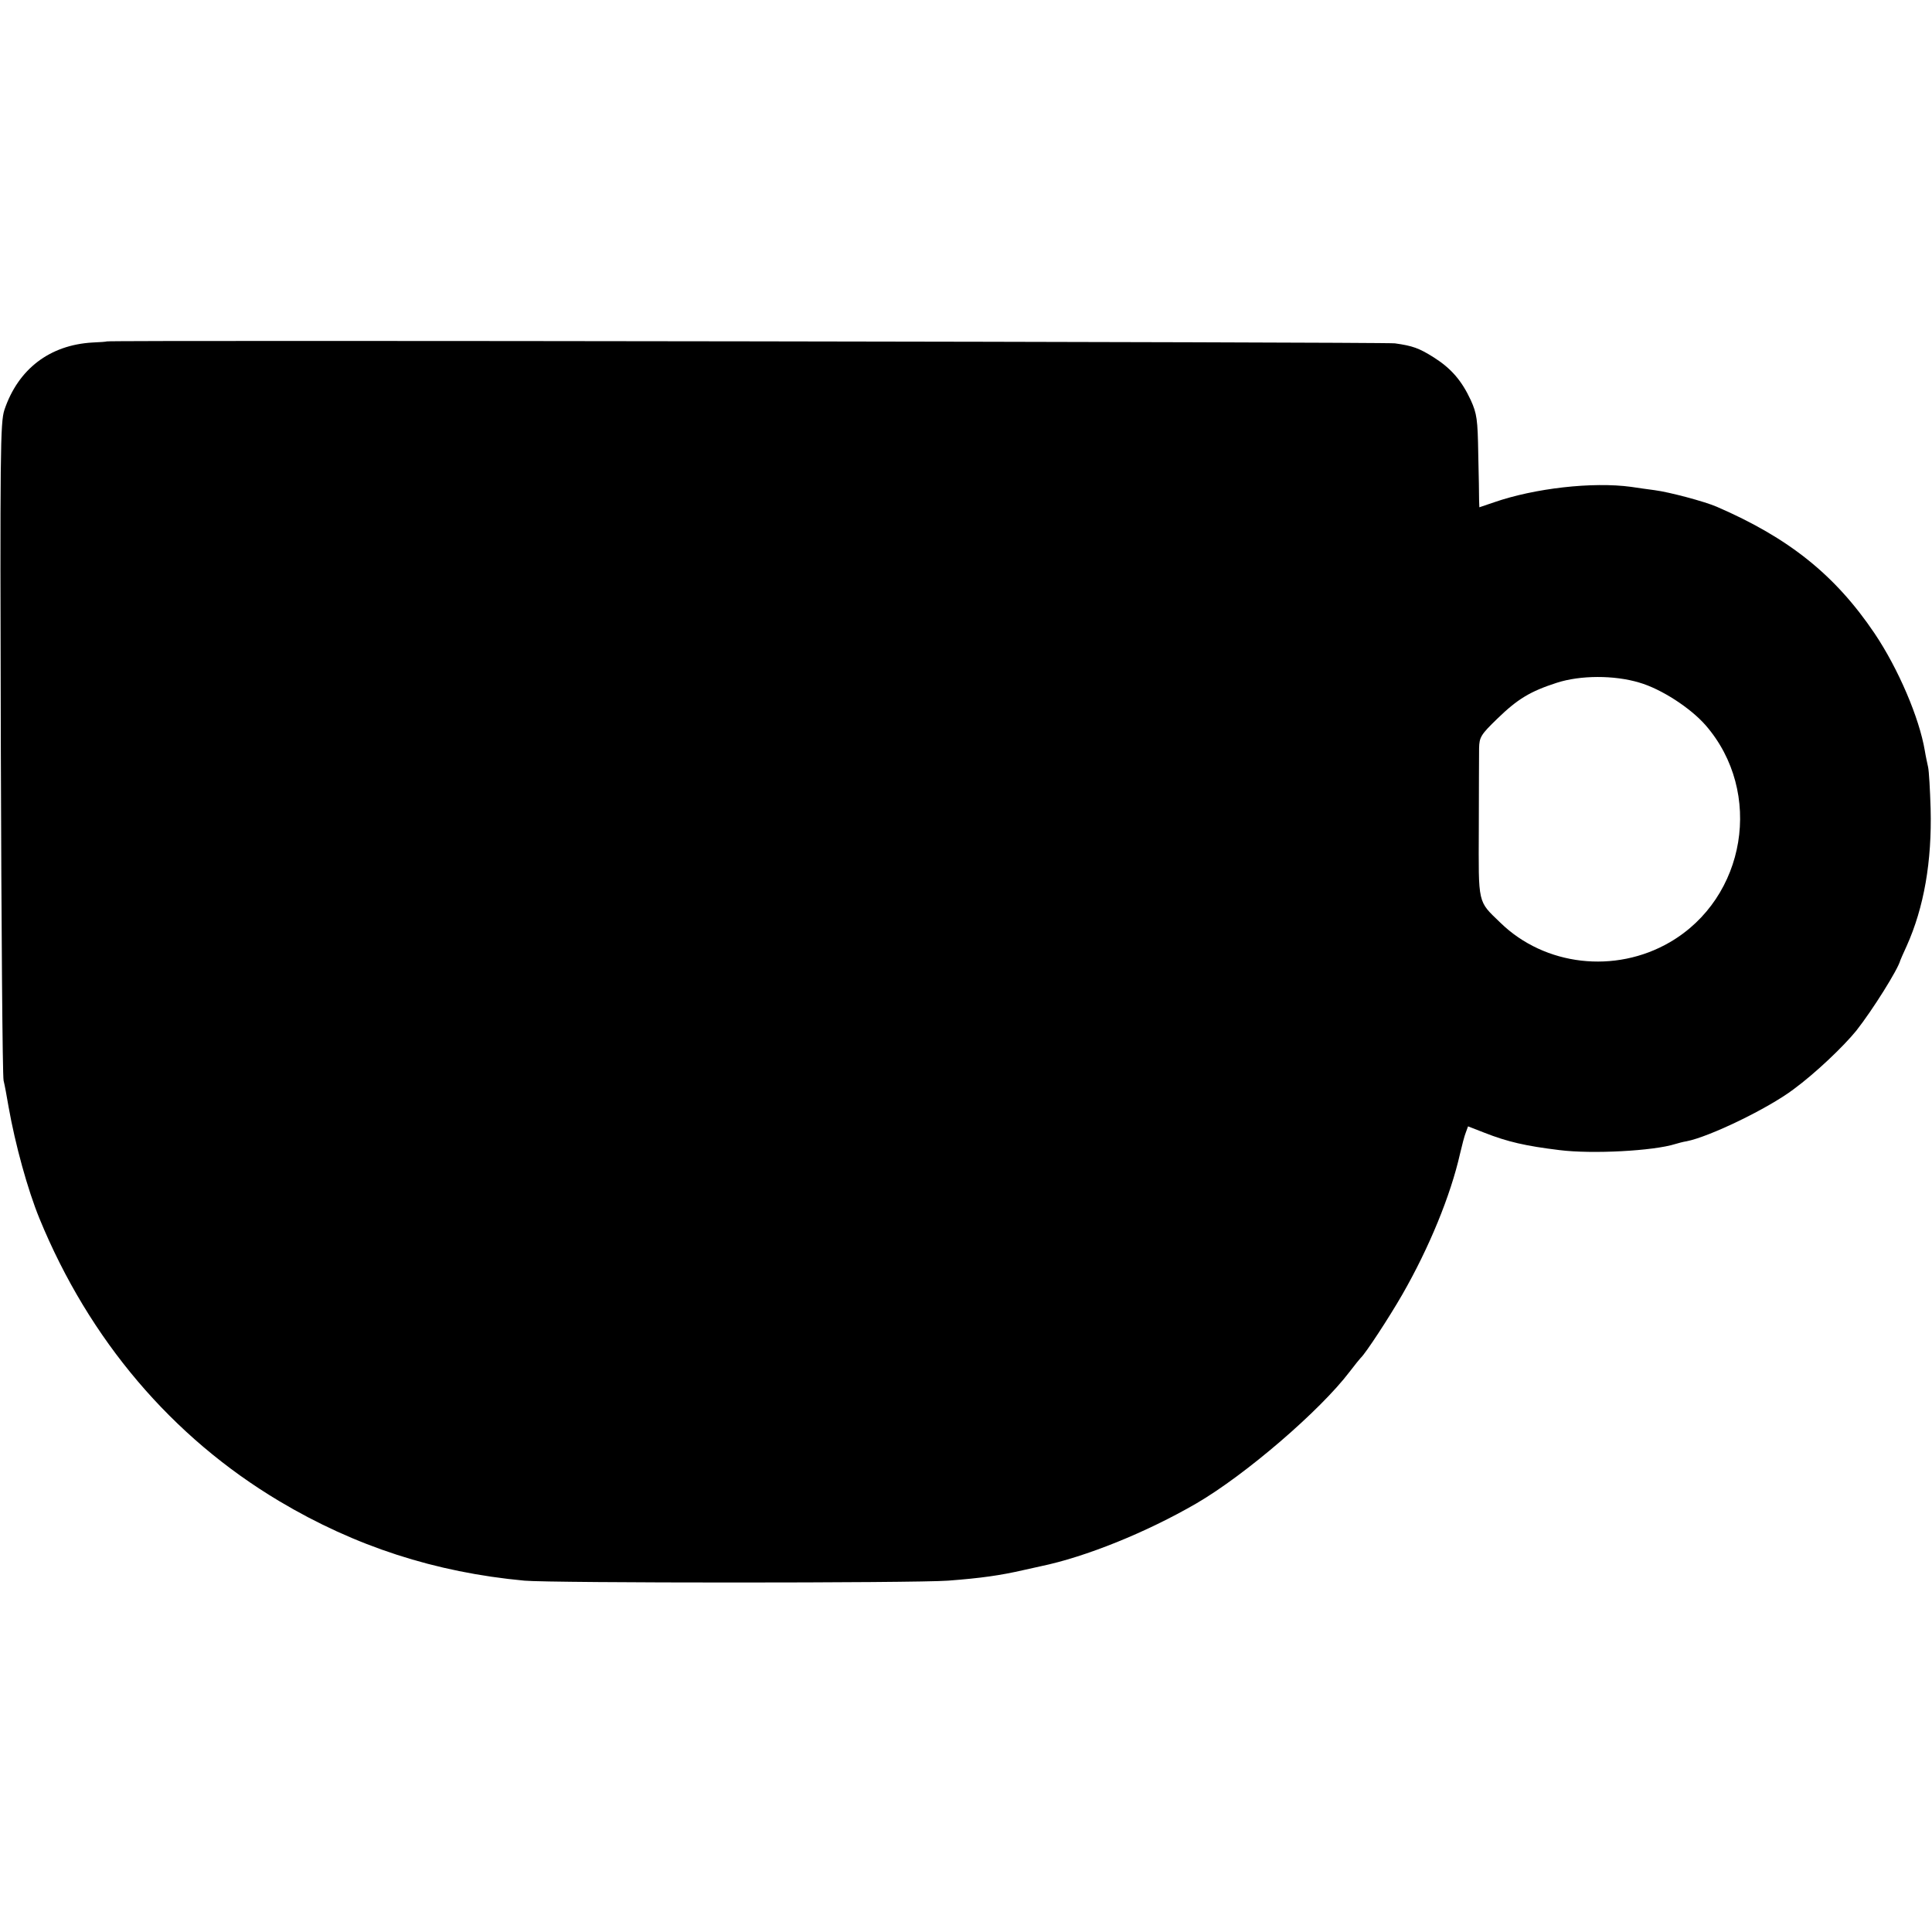
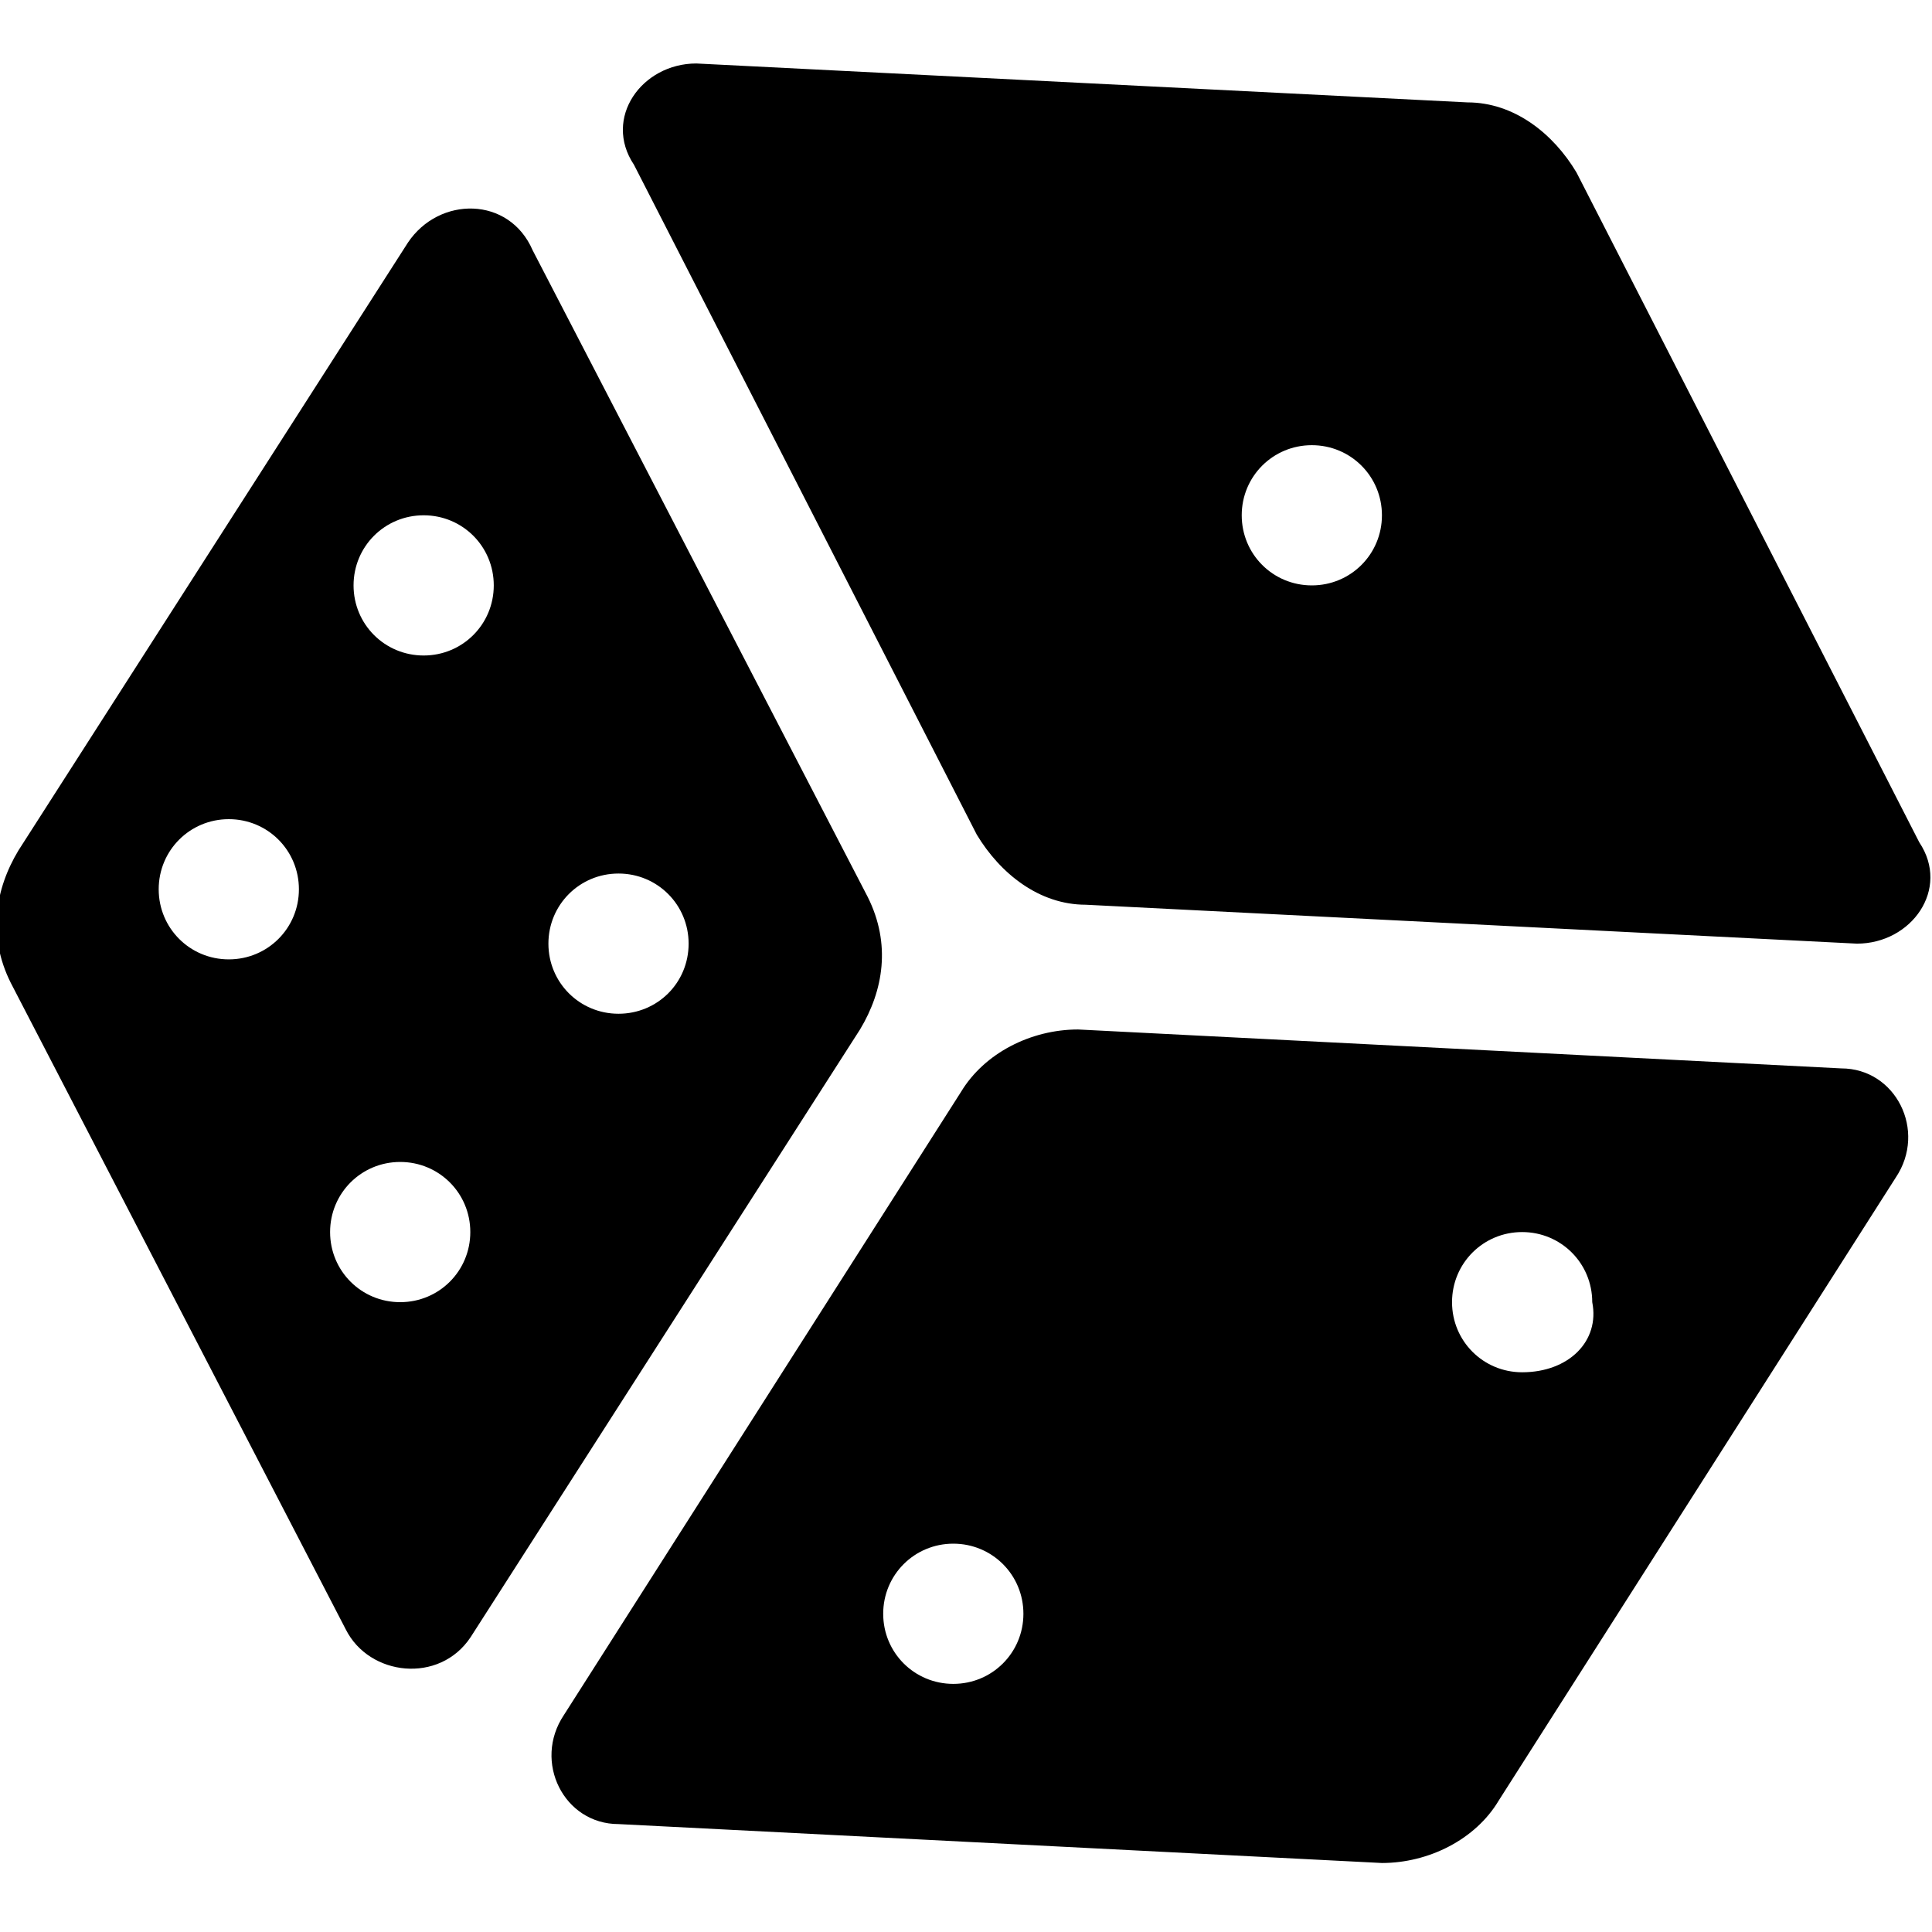
- <svg xmlns="http://www.w3.org/2000/svg" version="1.0" width="700pt" height="700pt" viewBox="0 0 700 700" preserveAspectRatio="xMidYMid meet">
-   <g transform="translate(0,700) scale(0.1,-0.1)" fill="#000000" stroke="none">
-     <path d="M387 5763 c-1 -1 -24 -3 -52 -4 -155 -9 -269 -96 -319 -244 -15 -46 -16 -145 -13 -1225 2 -646 6 -1188 10 -1205 4 -16 12 -59 18 -95 24 -136 69 -300 112 -405 180 -439 480 -792 869 -1024 275 -164 565 -258 888 -288 97 -9 1416 -9 1535 0 119 9 189 19 272 38 27 6 55 12 63 14 164 34 384 123 565 228 177 103 448 336 555 477 19 25 37 47 40 50 17 15 104 148 151 230 97 169 175 359 209 510 7 30 16 65 21 77 l8 22 59 -23 c84 -33 149 -48 272 -63 119 -15 341 -3 420 22 10 3 28 8 41 10 82 16 294 118 387 188 79 58 181 155 228 213 59 75 151 222 159 254 1 3 11 26 23 52 63 140 92 307 87 498 -2 69 -6 136 -9 150 -3 14 -9 41 -12 60 -20 119 -96 297 -182 425 -143 212 -311 346 -572 459 -44 19 -171 53 -225 60 -22 3 -60 8 -85 12 -140 19 -350 -5 -497 -56 l-53 -18 -1 26 c0 15 -1 90 -3 167 -2 126 -5 146 -27 195 -33 71 -71 115 -134 155 -54 34 -77 42 -141 51 -35 5 -4663 12 -4667 7z m5552 -1236 c80 -23 186 -92 241 -155 210 -242 147 -625 -130 -786 -198 -115 -453 -86 -614 71 -83 80 -79 64 -78 341 0 136 1 267 1 291 1 40 6 49 66 107 73 71 119 99 215 130 86 28 209 28 299 1z" />
-   </g>
+ <svg xmlns="http://www.w3.org/2000/svg" viewBox="0 0 700 700">
+   <path d="M147.8 87.9L6.7 308.1c-8.5 14.1-11.3 31-2.8 48l121.4 234.3c8.5 16.9 33.9 19.8 45.2 2.8L311.6 373c8.5-14.1 11.3-31 2.8-48L193 90.7c-8.5-19.7-33.9-19.7-45.2-2.8zM82.9 347.6c-14.1 0-25.4-11.3-25.4-25.4s11.3-25.4 25.4-25.4 25.4 11.3 25.4 25.4-11.3 25.4-25.4 25.4zM145 471.8c-14.1 0-25.4-11.3-25.4-25.4S130.9 421 145 421s25.4 11.3 25.4 25.4c0 14.1-11.3 25.4-25.4 25.4zm8.5-234.3c-14.1 0-25.4-11.3-25.4-25.4s11.3-25.4 25.4-25.4c14.1 0 25.4 11.3 25.4 25.4 0 14.1-11.3 25.4-25.4 25.4zm70.6 129.8c-14.1 0-25.4-11.3-25.4-25.4s11.3-25.4 25.4-25.4 25.4 11.3 25.4 25.4c0 14.2-11.3 25.4-25.4 25.4zM348.2 395.6L204.3 621.4c-11.3 16.9 0 39.5 19.8 39.5L500.7 675c16.9 0 33.9-8.5 42.3-22.6l143.9-225.8c11.3-16.9 0-39.5-19.8-39.5L390.6 373c-17 0-33.9 8.5-42.4 22.6zm-2.8 214.5c-14.1 0-25.4-11.3-25.4-25.4s11.3-25.4 25.4-25.4c14.1 0 25.4 11.3 25.4 25.4s-11.3 25.4-25.4 25.4zm206.1-112.9c-14.1 0-25.4-11.3-25.4-25.4s11.3-25.4 25.4-25.4 25.4 11.3 25.4 25.4c2.8 14.1-8.5 25.4-25.4 25.4zM531.7 37.1L252.3 23c-19.8 0-33.9 19.8-22.6 36.7l124.2 242.7c8.5 14.1 22.6 25.4 39.5 25.4l279.4 14.1c19.8 0 33.9-19.8 22.6-36.7L571.2 62.5c-8.4-14.1-22.6-25.4-39.5-25.4zm-56.4 175c-14.1 0-25.4-11.3-25.4-25.4 0-14.1 11.3-25.4 25.4-25.4 14.1 0 25.4 11.3 25.4 25.4 0 14.1-11.3 25.4-25.4 25.4z" />
</svg>
